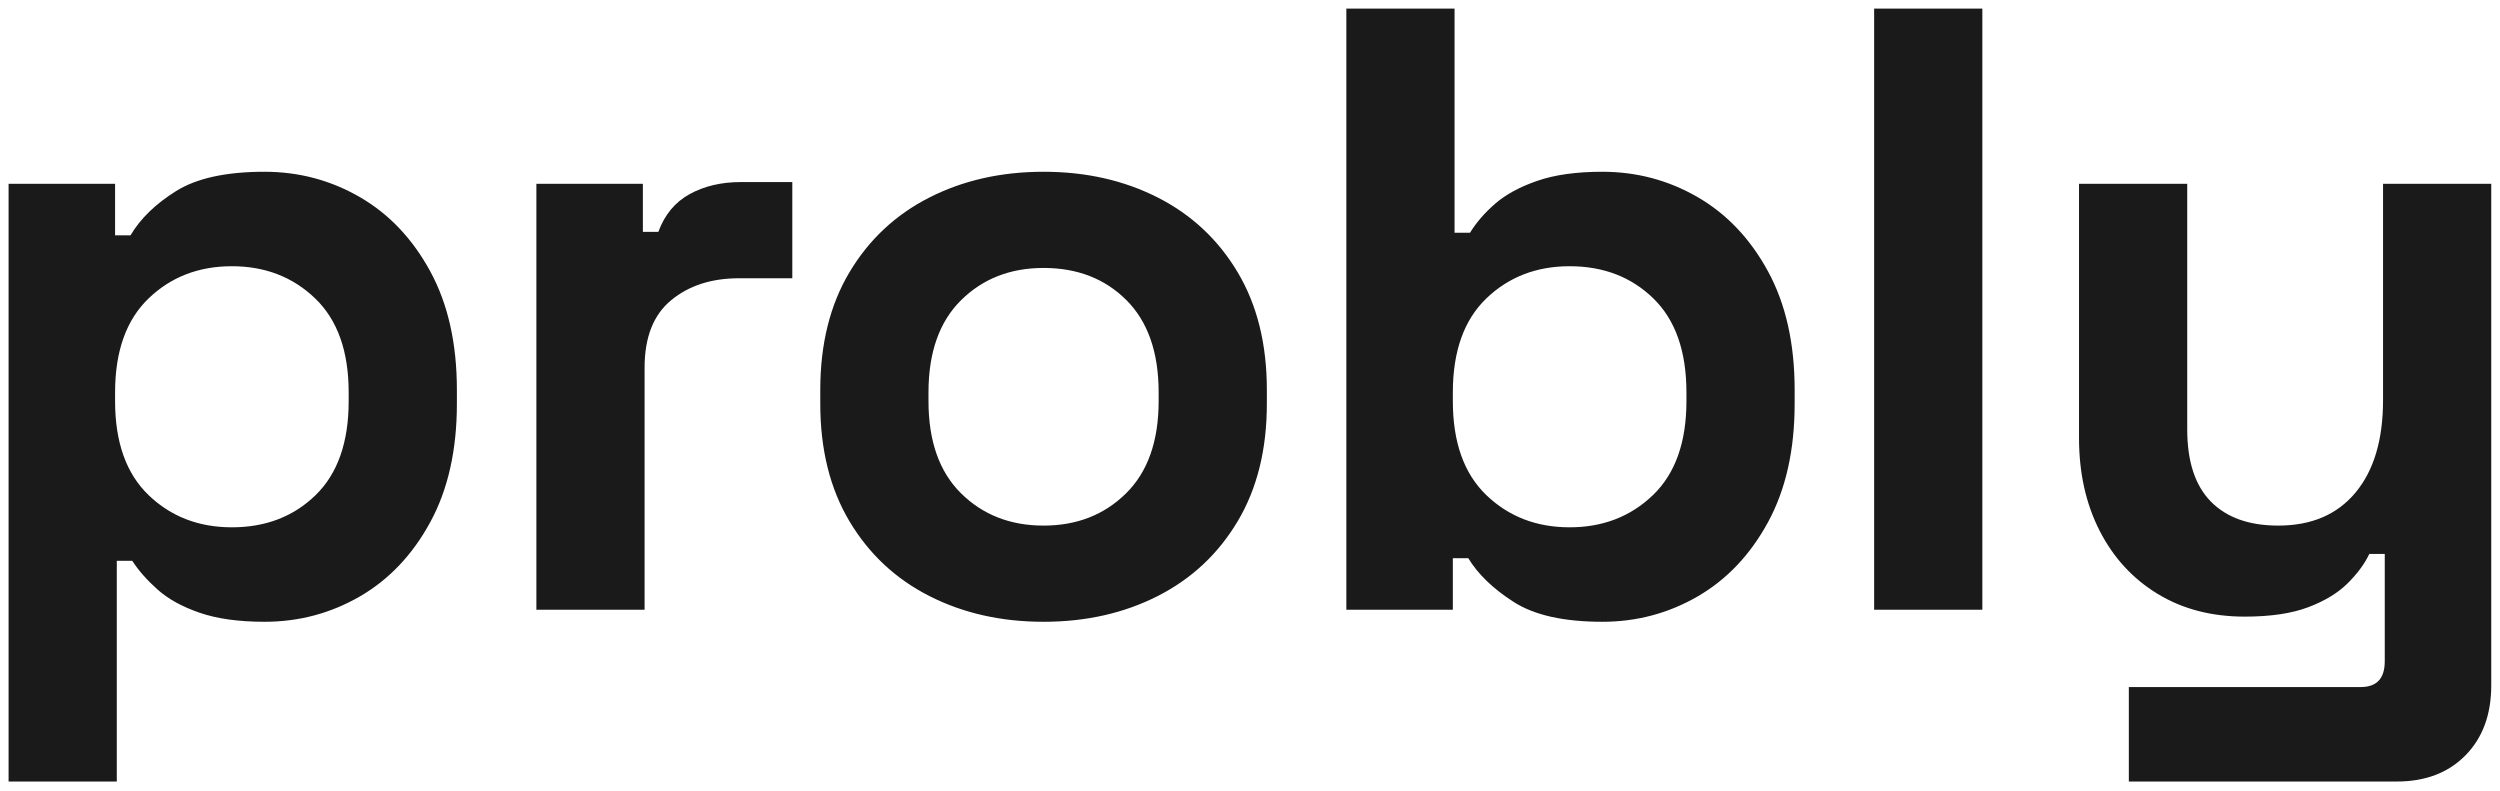
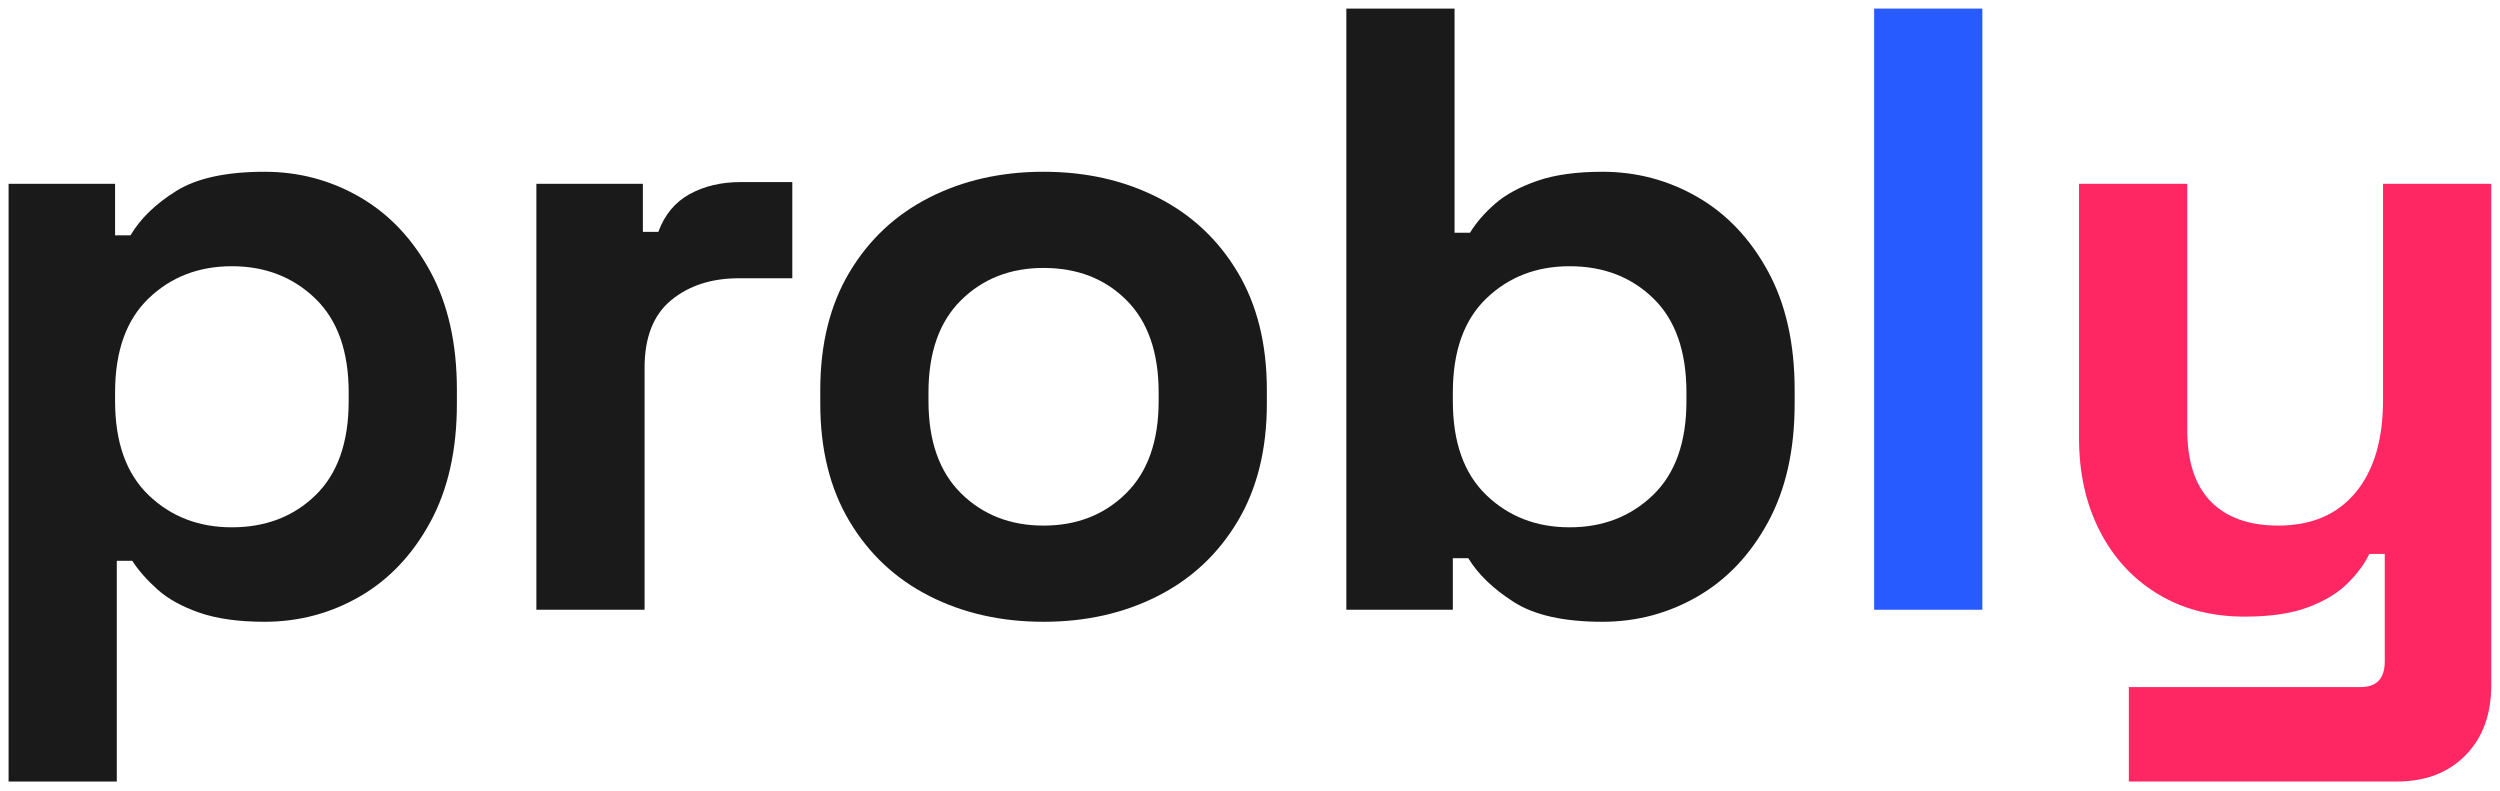
<svg xmlns="http://www.w3.org/2000/svg" viewBox="0 0 2911.00 920.00" width="2911" height="920" role="img" aria-label="probly">
-   <path d="M70 200V-496H194V-436H212Q229 -465 265.0 -487.5Q301 -510 368 -510Q428 -510 479.0 -480.5Q530 -451 561.0 -394.0Q592 -337 592 -256V-240Q592 -159 561.0 -102.0Q530 -45 479.0 -15.5Q428 14 368 14Q323 14 292.5 3.5Q262 -7 243.5 -23.5Q225 -40 214 -57H196V200ZM330 -96Q389 -96 427.5 -133.5Q466 -171 466 -243V-253Q466 -325 427.0 -362.5Q388 -400 330 -400Q272 -400 233.0 -362.5Q194 -325 194 -253V-243Q194 -171 233.0 -133.5Q272 -96 330 -96ZM684.562 0V-496H808.562V-440H826.562Q837.562 -470 863.062 -484.0Q888.562 -498 922.562 -498H982.562V-386H920.562Q872.562 -386 841.562 -360.5Q810.562 -335 810.562 -282V0ZM1275.125 14Q1201.125 14 1142.125 -16.0Q1083.125 -46 1049.125 -103.0Q1015.125 -160 1015.125 -240V-256Q1015.125 -336 1049.125 -393.0Q1083.125 -450 1142.125 -480.0Q1201.125 -510 1275.125 -510Q1349.125 -510 1408.125 -480.0Q1467.125 -450 1501.125 -393.0Q1535.125 -336 1535.125 -256V-240Q1535.125 -160 1501.125 -103.0Q1467.125 -46 1408.125 -16.0Q1349.125 14 1275.125 14ZM1275.125 -98Q1333.125 -98 1371.125 -135.5Q1409.125 -173 1409.125 -243V-253Q1409.125 -323 1371.625 -360.5Q1334.125 -398 1275.125 -398Q1217.125 -398 1179.125 -360.5Q1141.125 -323 1141.125 -253V-243Q1141.125 -173 1179.125 -135.5Q1217.125 -98 1275.125 -98ZM1925.688 14Q1858.688 14 1822.688 -9.0Q1786.688 -32 1769.688 -60H1751.688V0H1627.688V-700H1753.688V-439H1771.688Q1782.688 -457 1801.188 -473.0Q1819.688 -489 1850.188 -499.5Q1880.688 -510 1925.688 -510Q1985.688 -510 2036.688 -480.5Q2087.688 -451 2118.688 -394.0Q2149.688 -337 2149.688 -256V-240Q2149.688 -159 2118.688 -102.0Q2087.688 -45 2036.688 -15.5Q1985.688 14 1925.688 14ZM1887.688 -96Q1945.688 -96 1984.688 -133.5Q2023.688 -171 2023.688 -243V-253Q2023.688 -325 1985.188 -362.5Q1946.688 -400 1887.688 -400Q1829.688 -400 1790.688 -362.5Q1751.688 -325 1751.688 -253V-243Q1751.688 -171 1790.688 -133.5Q1829.688 -96 1887.688 -96ZM2242.25 0V-700H2368.25V0ZM2538.812 200V90H2808.812Q2836.812 90 2836.812 60V-65H2818.812Q2810.812 -48 2793.812 -31.0Q2776.812 -14 2747.812 -3.0Q2718.812 8 2673.812 8Q2615.812 8 2572.312 -18.5Q2528.812 -45 2504.812 -92.0Q2480.812 -139 2480.812 -200V-496H2606.812V-210Q2606.812 -154 2634.312 -126.0Q2661.812 -98 2712.812 -98Q2770.812 -98 2802.812 -136.5Q2834.812 -175 2834.812 -244V-496H2960.812V88Q2960.812 139 2930.812 169.5Q2900.812 200 2850.812 200Z" fill="#1A1A1A" transform="translate(-60.000 710.000) scale(1)" />
+   <path d="M10.0 910.0V214.0H134.0V274.0H152.0Q169.0 245.0 205.0 222.5Q241.0 200.0 308.0 200.0Q368.0 200.0 419.0 229.5Q470.0 259.0 501.0 316.0Q532.0 373.0 532.0 454.0V470.0Q532.0 551.0 501.0 608.0Q470.0 665.0 419.0 694.5Q368.0 724.0 308.0 724.0Q263.0 724.0 232.5 713.5Q202.0 703.0 183.5 686.5Q165.0 670.0 154.0 653.0H136.0V910.0ZM270.0 614.0Q329.0 614.0 367.5 576.5Q406.0 539.0 406.0 467.0V457.0Q406.0 385.0 367.0 347.5Q328.0 310.0 270.0 310.0Q212.0 310.0 173.0 347.5Q134.0 385.0 134.0 457.0V467.0Q134.0 539.0 173.0 576.5Q212.0 614.0 270.0 614.0Z" fill="#1A1A1A" />
+   <path d="M624.562 710.0V214.0H748.562V270.0H766.562Q777.562 240.0 803.062 226.0Q828.562 212.0 862.562 212.0H922.562V324.0H860.562Q812.562 324.0 781.562 349.5Q750.562 375.0 750.562 428.0V710.0Z" fill="#1A1A1A" />
+   <path d="M1215.125 724.0Q1141.125 724.0 1082.125 694.0Q1023.125 664.0 989.125 607.0Q955.125 550.0 955.125 470.0V454.0Q955.125 374.0 989.125 317.0Q1023.125 260.0 1082.125 230.0Q1141.125 200.0 1215.125 200.0Q1289.125 200.0 1348.125 230.0Q1407.125 260.0 1441.125 317.0Q1475.125 374.0 1475.125 454.0V470.0Q1475.125 550.0 1441.125 607.0Q1407.125 664.0 1348.125 694.0Q1289.125 724.0 1215.125 724.0ZM1215.125 612.0Q1273.125 612.0 1311.125 574.5Q1349.125 537.0 1349.125 467.0V457.0Q1349.125 387.0 1311.625 349.5Q1274.125 312.0 1215.125 312.0Q1157.125 312.0 1119.125 349.5Q1081.125 387.0 1081.125 457.0V467.0Q1081.125 537.0 1119.125 574.5Q1157.125 612.0 1215.125 612.0Z" fill="#1A1A1A" />
+   <path d="M1865.688 724.0Q1798.688 724.0 1762.688 701.0Q1726.688 678.0 1709.688 650.0H1691.688V710.0H1567.688V10.0H1693.688V271.0H1711.688Q1722.688 253.0 1741.188 237.0Q1759.688 221.0 1790.188 210.5Q1820.688 200.0 1865.688 200.0Q1925.688 200.0 1976.688 229.5Q2027.688 259.0 2058.688 316.0Q2089.688 373.0 2089.688 454.0V470.0Q2089.688 551.0 2058.688 608.0Q2027.688 665.0 1976.688 694.5Q1925.688 724.0 1865.688 724.0ZM1827.688 614.0Q1885.688 614.0 1924.688 576.5Q1963.688 539.0 1963.688 467.0V457.0Q1963.688 385.0 1925.188 347.5Q1886.688 310.0 1827.688 310.0Q1769.688 310.0 1730.688 347.5Q1691.688 385.0 1691.688 457.0V467.0Q1691.688 539.0 1730.688 576.5Q1769.688 614.0 1827.688 614.0Z" fill="#1A1A1A" />
+   <path d="M2182.25 710.0V10.0H2308.25V710.0Z" fill="#285bff" />
+   <path d="M2478.812 910.0V800.0H2748.812Q2776.812 800.0 2776.812 770.0V645.0H2758.812Q2750.812 662.0 2733.812 679.0Q2716.812 696.0 2687.812 707.0Q2658.812 718.0 2613.812 718.0Q2555.812 718.0 2512.312 691.5Q2468.812 665.0 2444.812 618.0Q2420.812 571.0 2420.812 510.0V214.0H2546.812V500.0Q2546.812 556.0 2574.312 584.0Q2601.812 612.0 2652.812 612.0Q2710.812 612.0 2742.812 573.5Q2774.812 535.0 2774.812 466.0V214.0H2900.812V798.0Q2900.812 849.0 2870.812 879.5Q2840.812 910.0 2790.812 910.0Z" fill="#ff2763" />
</svg>
